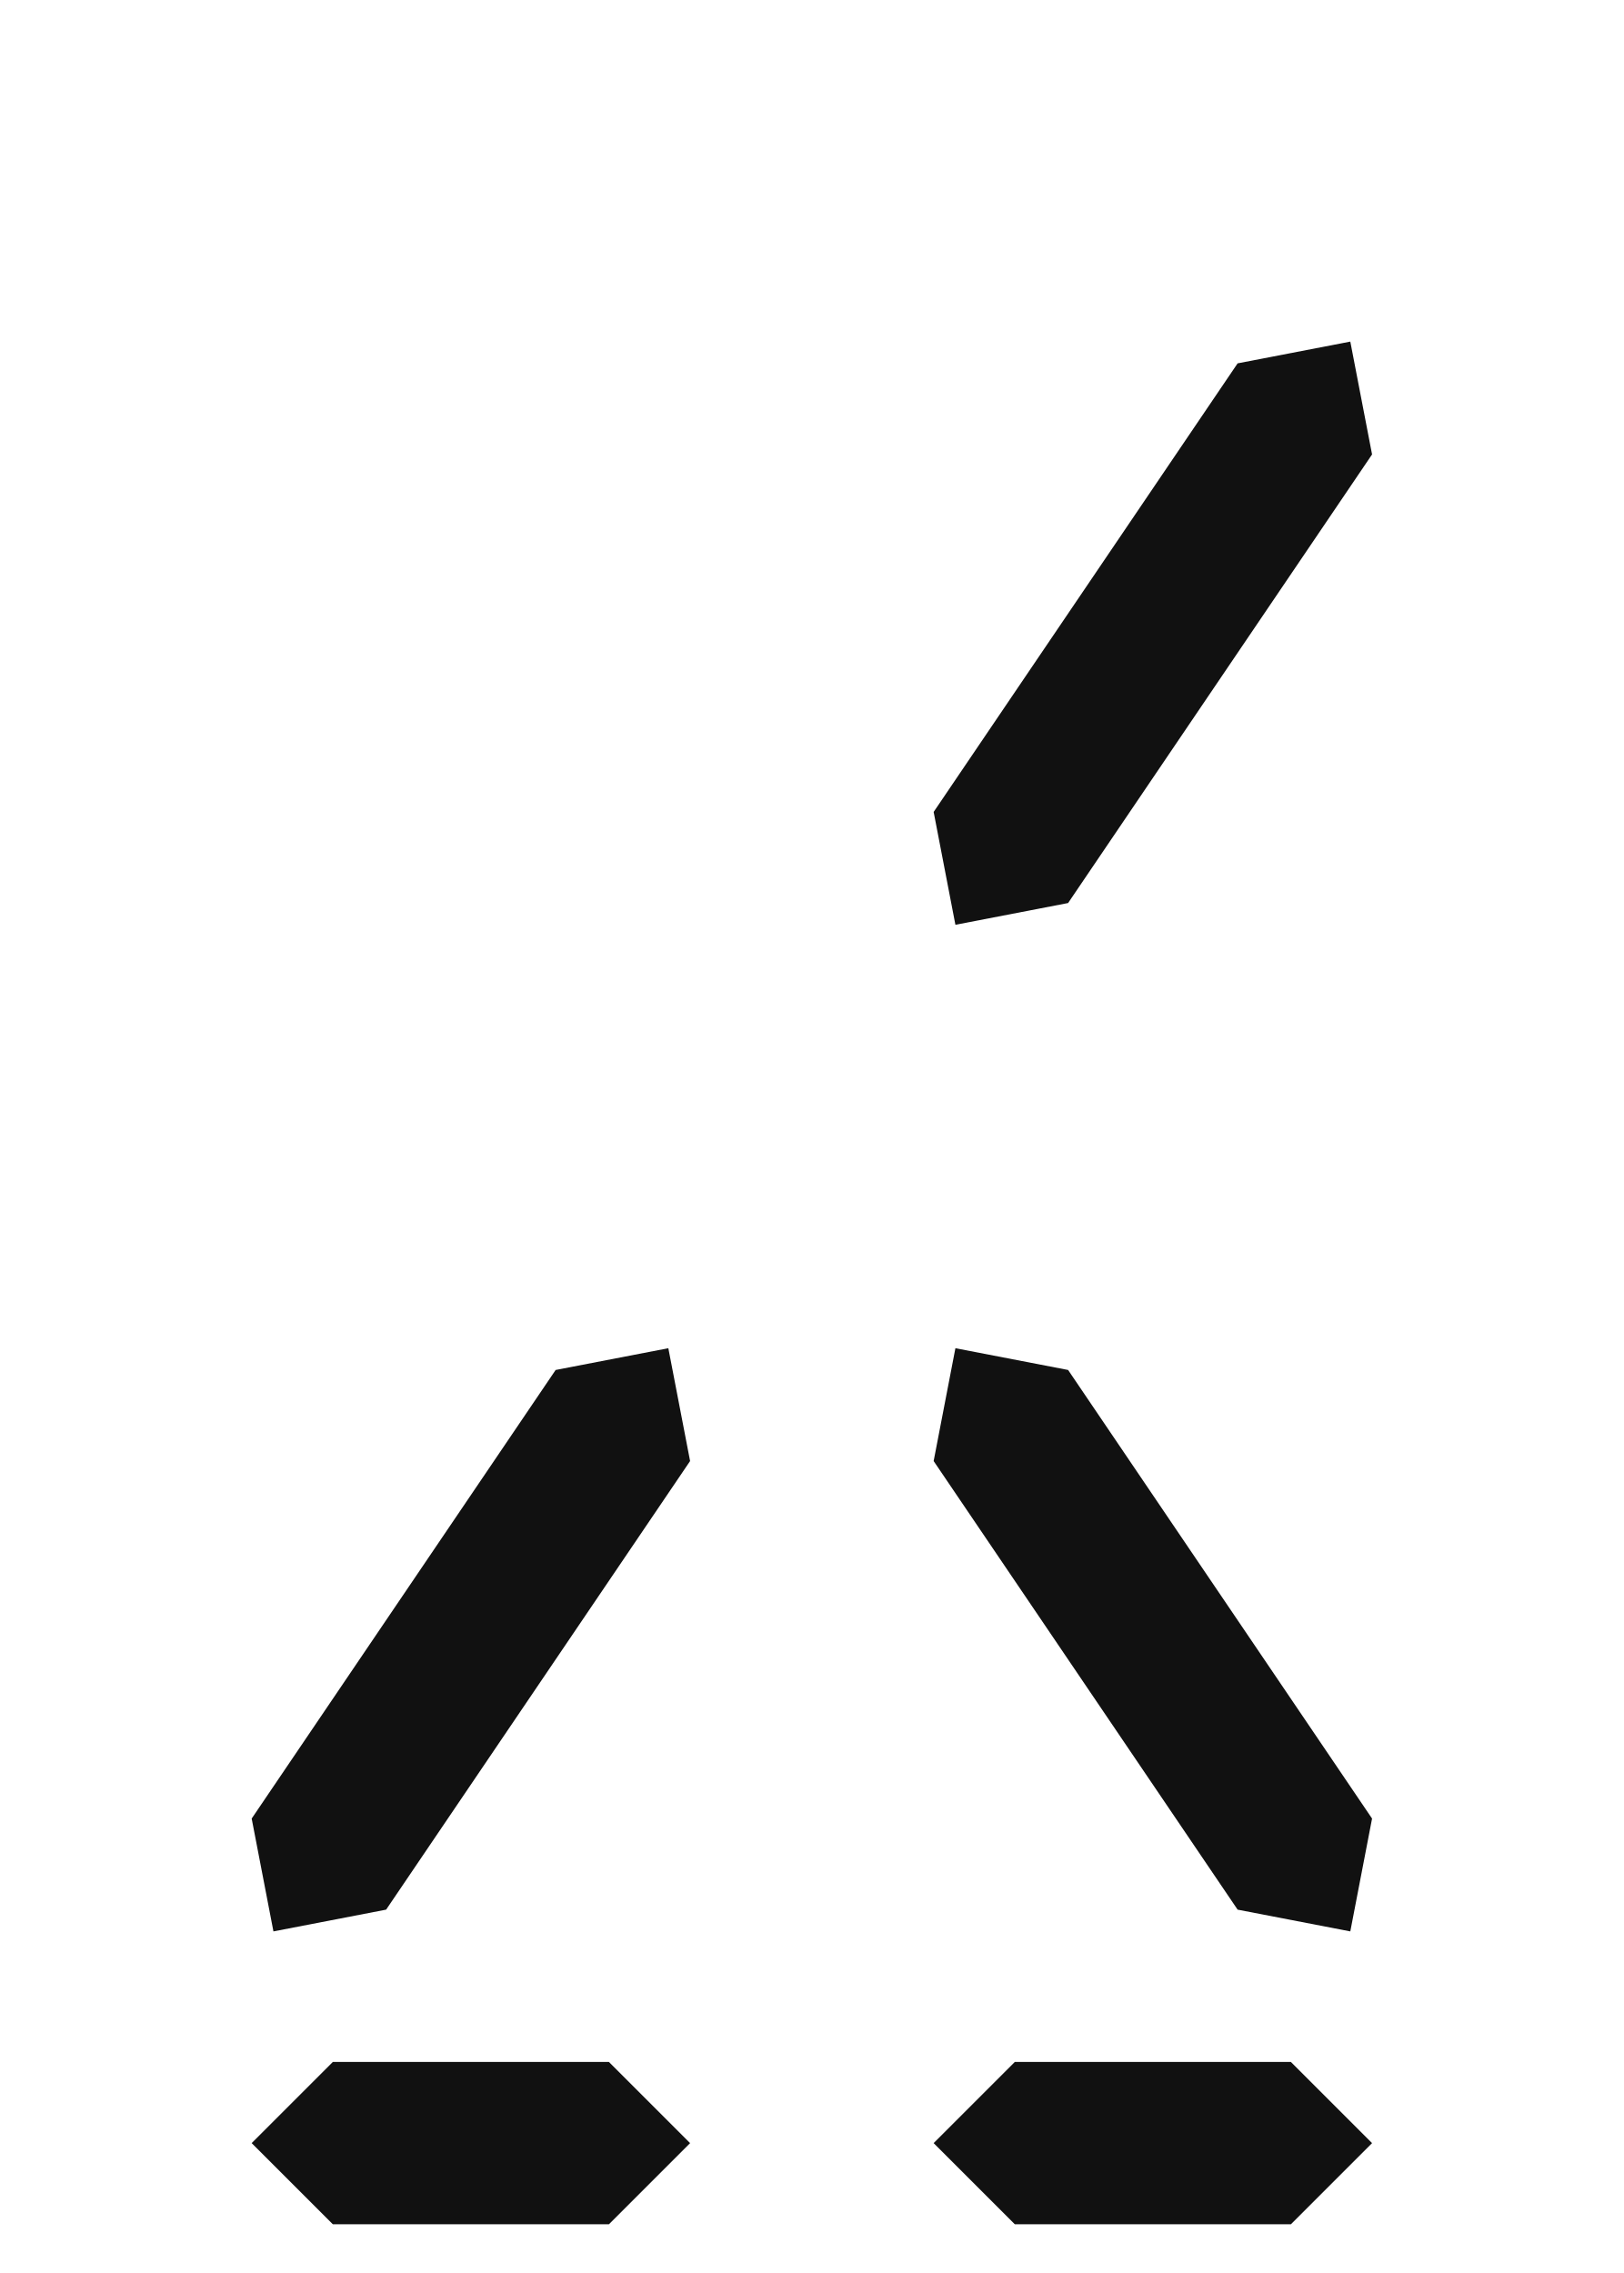
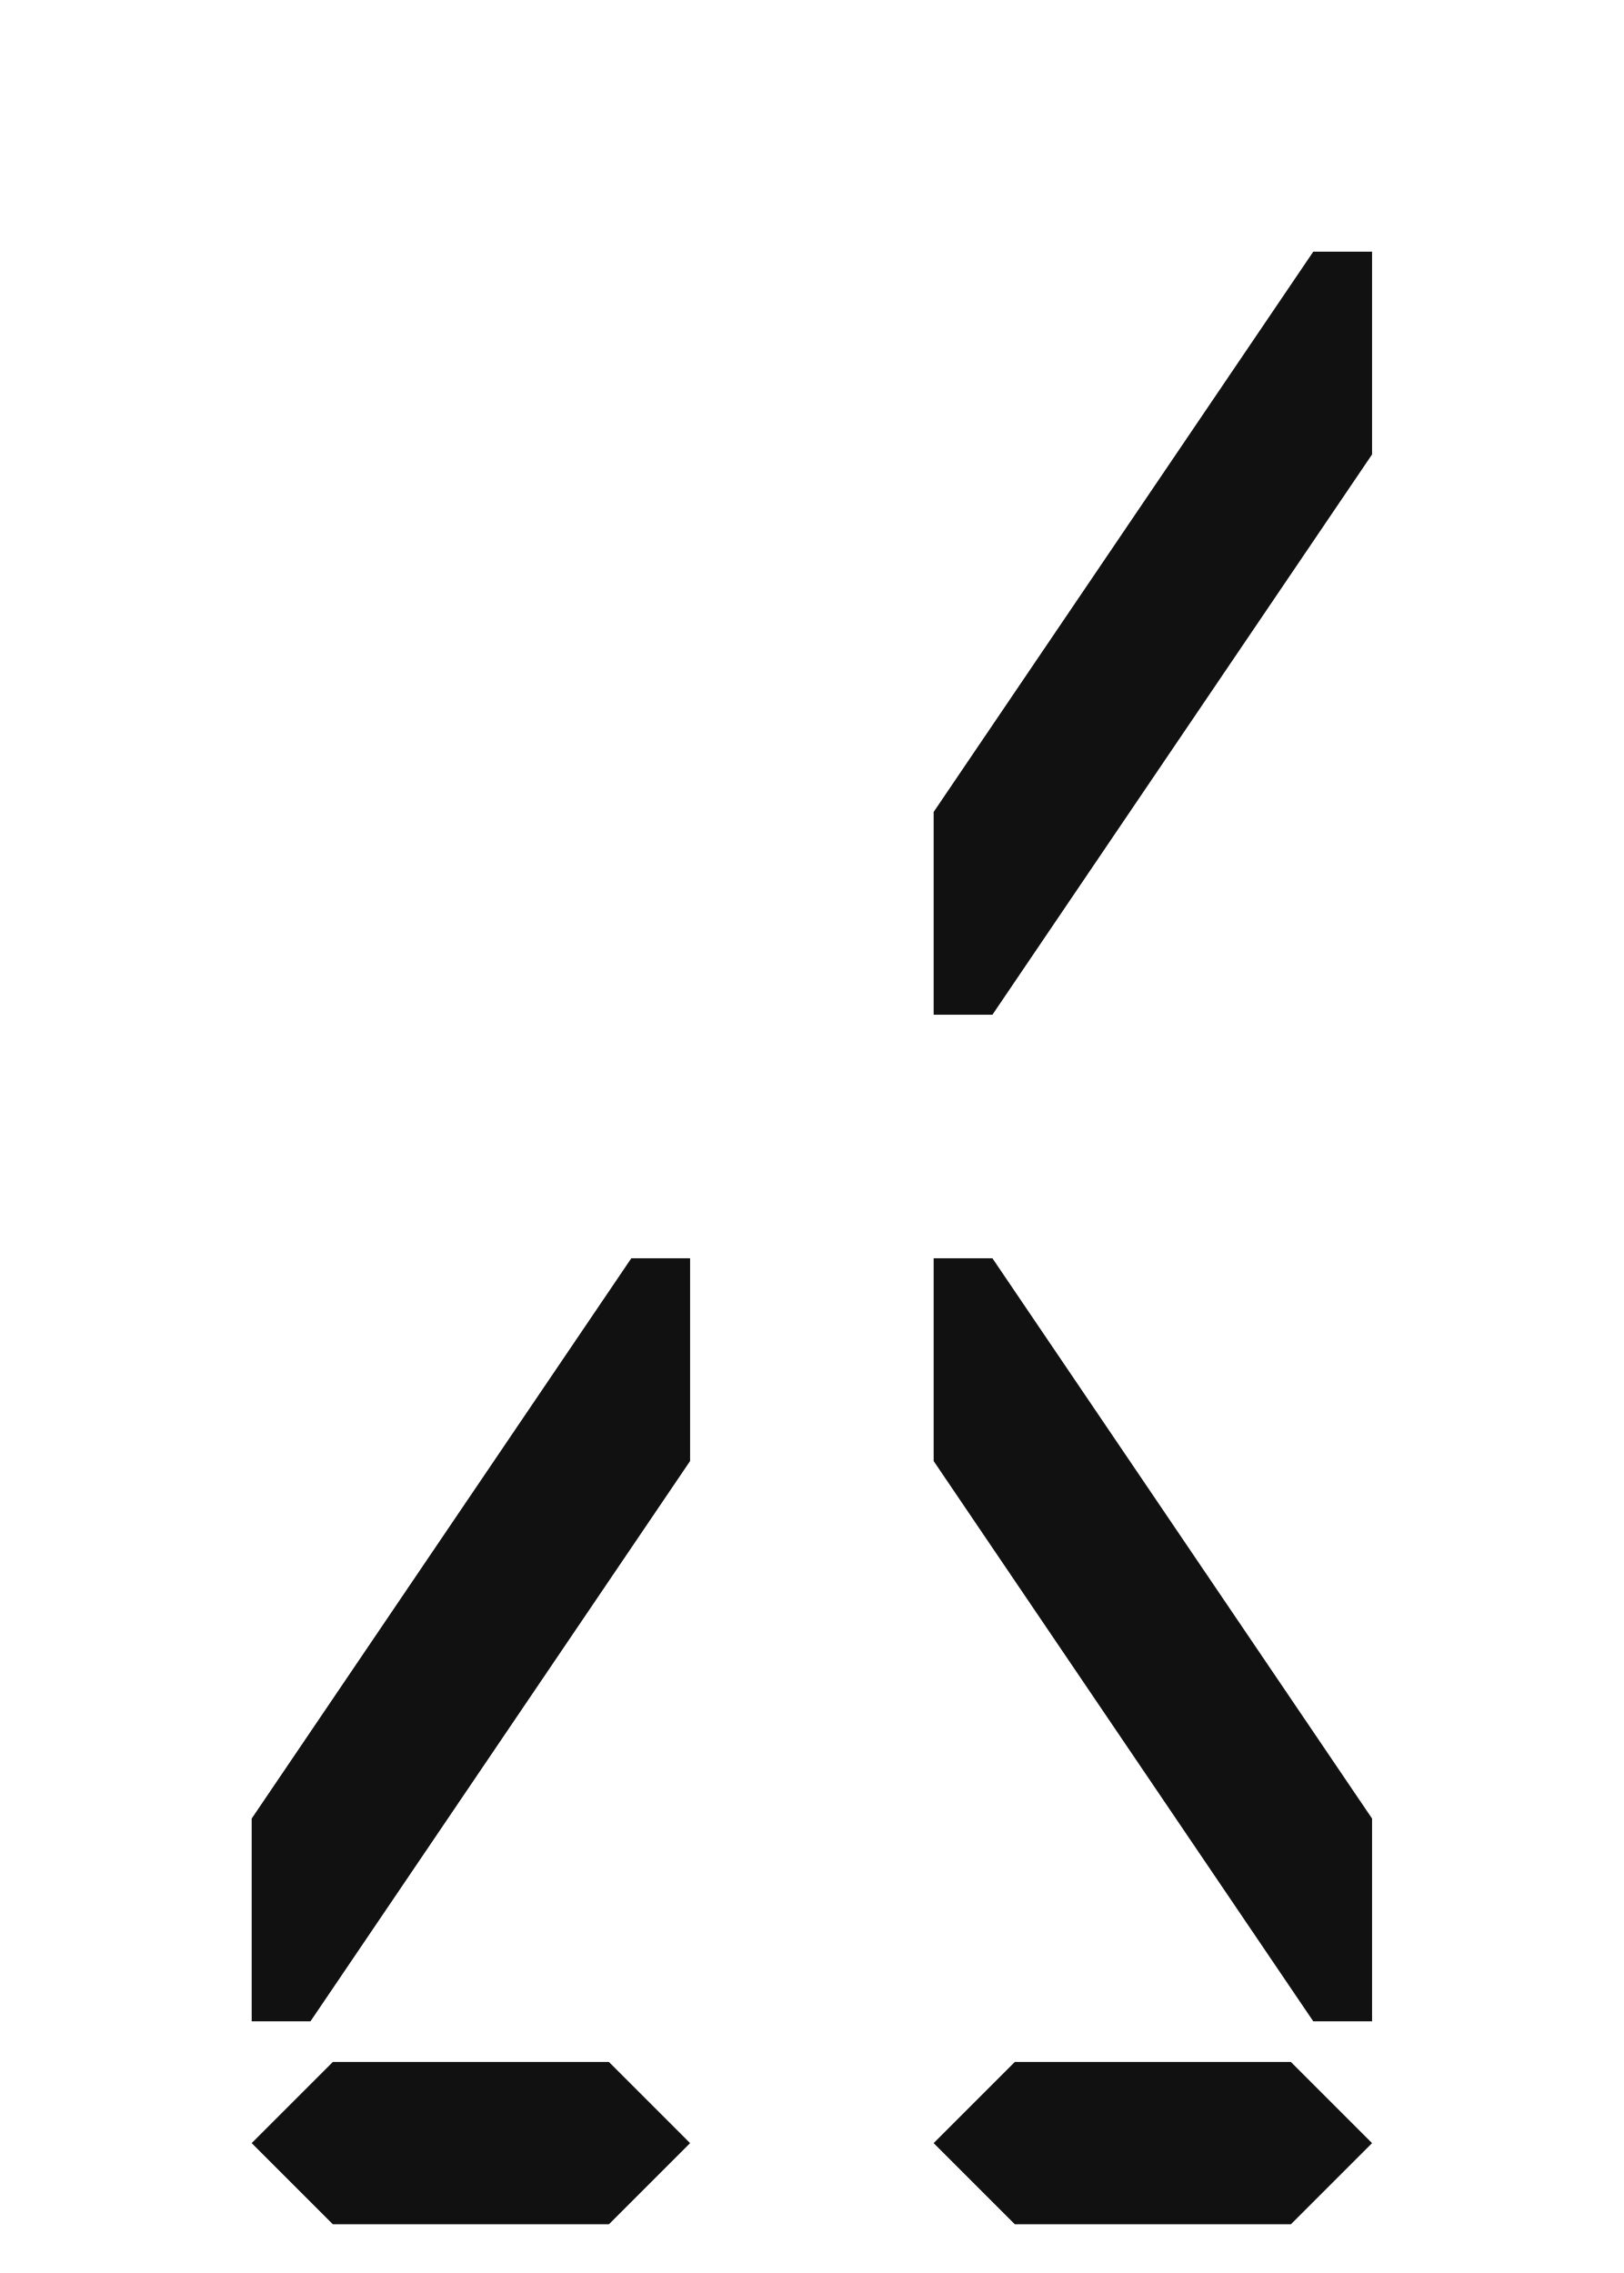
<svg xmlns="http://www.w3.org/2000/svg" viewBox="0 0 100 140" width="100" height="140">
-   <polygon data-seg="5" points="83.16,21.04 76.22,22.38 57.50,50.01 58.84,56.96 65.78,55.62 84.50,27.99" fill="#111111" />
-   <polygon data-seg="A" points="41.16,83.04 34.22,84.38 15.50,112.01 16.84,118.96 23.78,117.62 42.50,89.99" fill="#111111" />
-   <polygon data-seg="C" points="58.84,83.04 57.50,89.99 76.22,117.62 83.16,118.96 84.50,112.01 65.78,84.38" fill="#111111" />
+   <polygon data-seg="5" points="80.88,15.50 84.50,15.50 84.50,27.99 61.12,62.50 57.50,62.50 57.50,50.01" fill="#111111" />
+   <polygon data-seg="A" points="38.88,77.50 42.50,77.50 42.50,89.99 19.12,124.50 15.50,124.50 15.50,112.01" fill="#111111" />
+   <polygon data-seg="C" points="57.50,77.50 61.12,77.50 84.50,112.01 84.50,124.50 80.88,124.50 57.50,89.99" fill="#111111" />
  <polygon data-seg="E" points="15.50,132.00 20.50,137.00 37.50,137.00 42.50,132.00 37.50,127.00 20.50,127.00" fill="#111111" />
  <polygon data-seg="F" points="57.50,132.00 62.50,137.00 79.50,137.00 84.50,132.00 79.50,127.00 62.50,127.00" fill="#111111" />
</svg>
